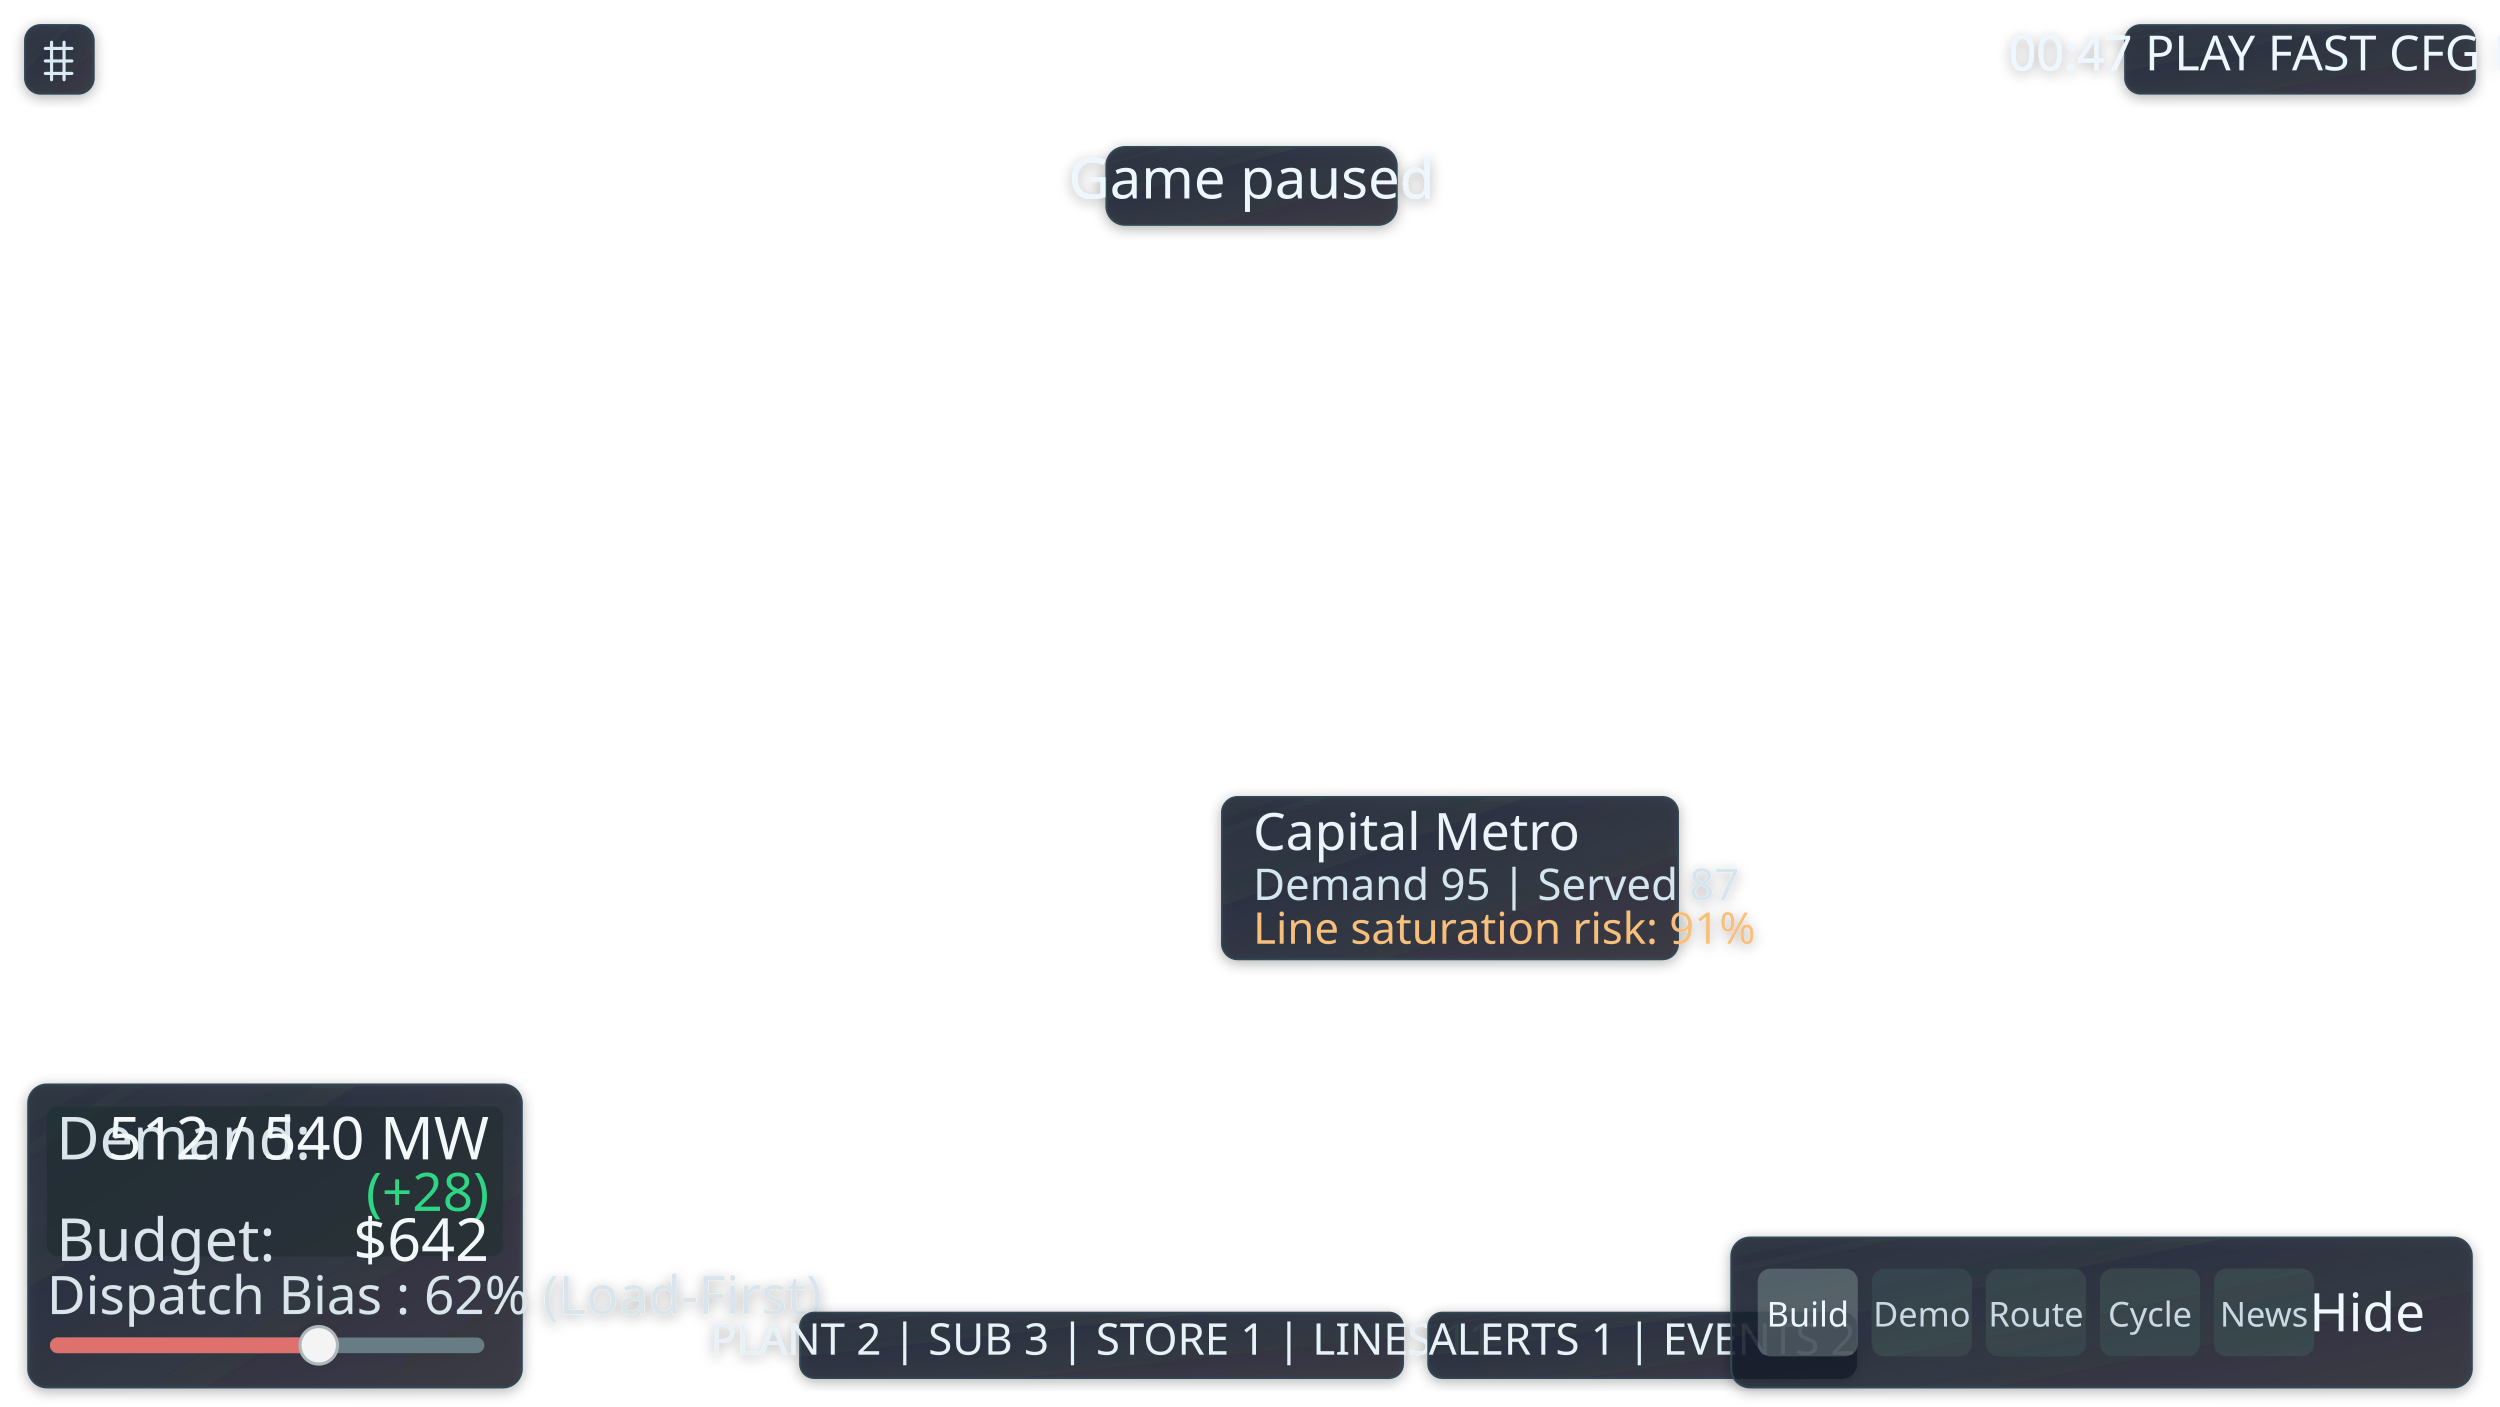
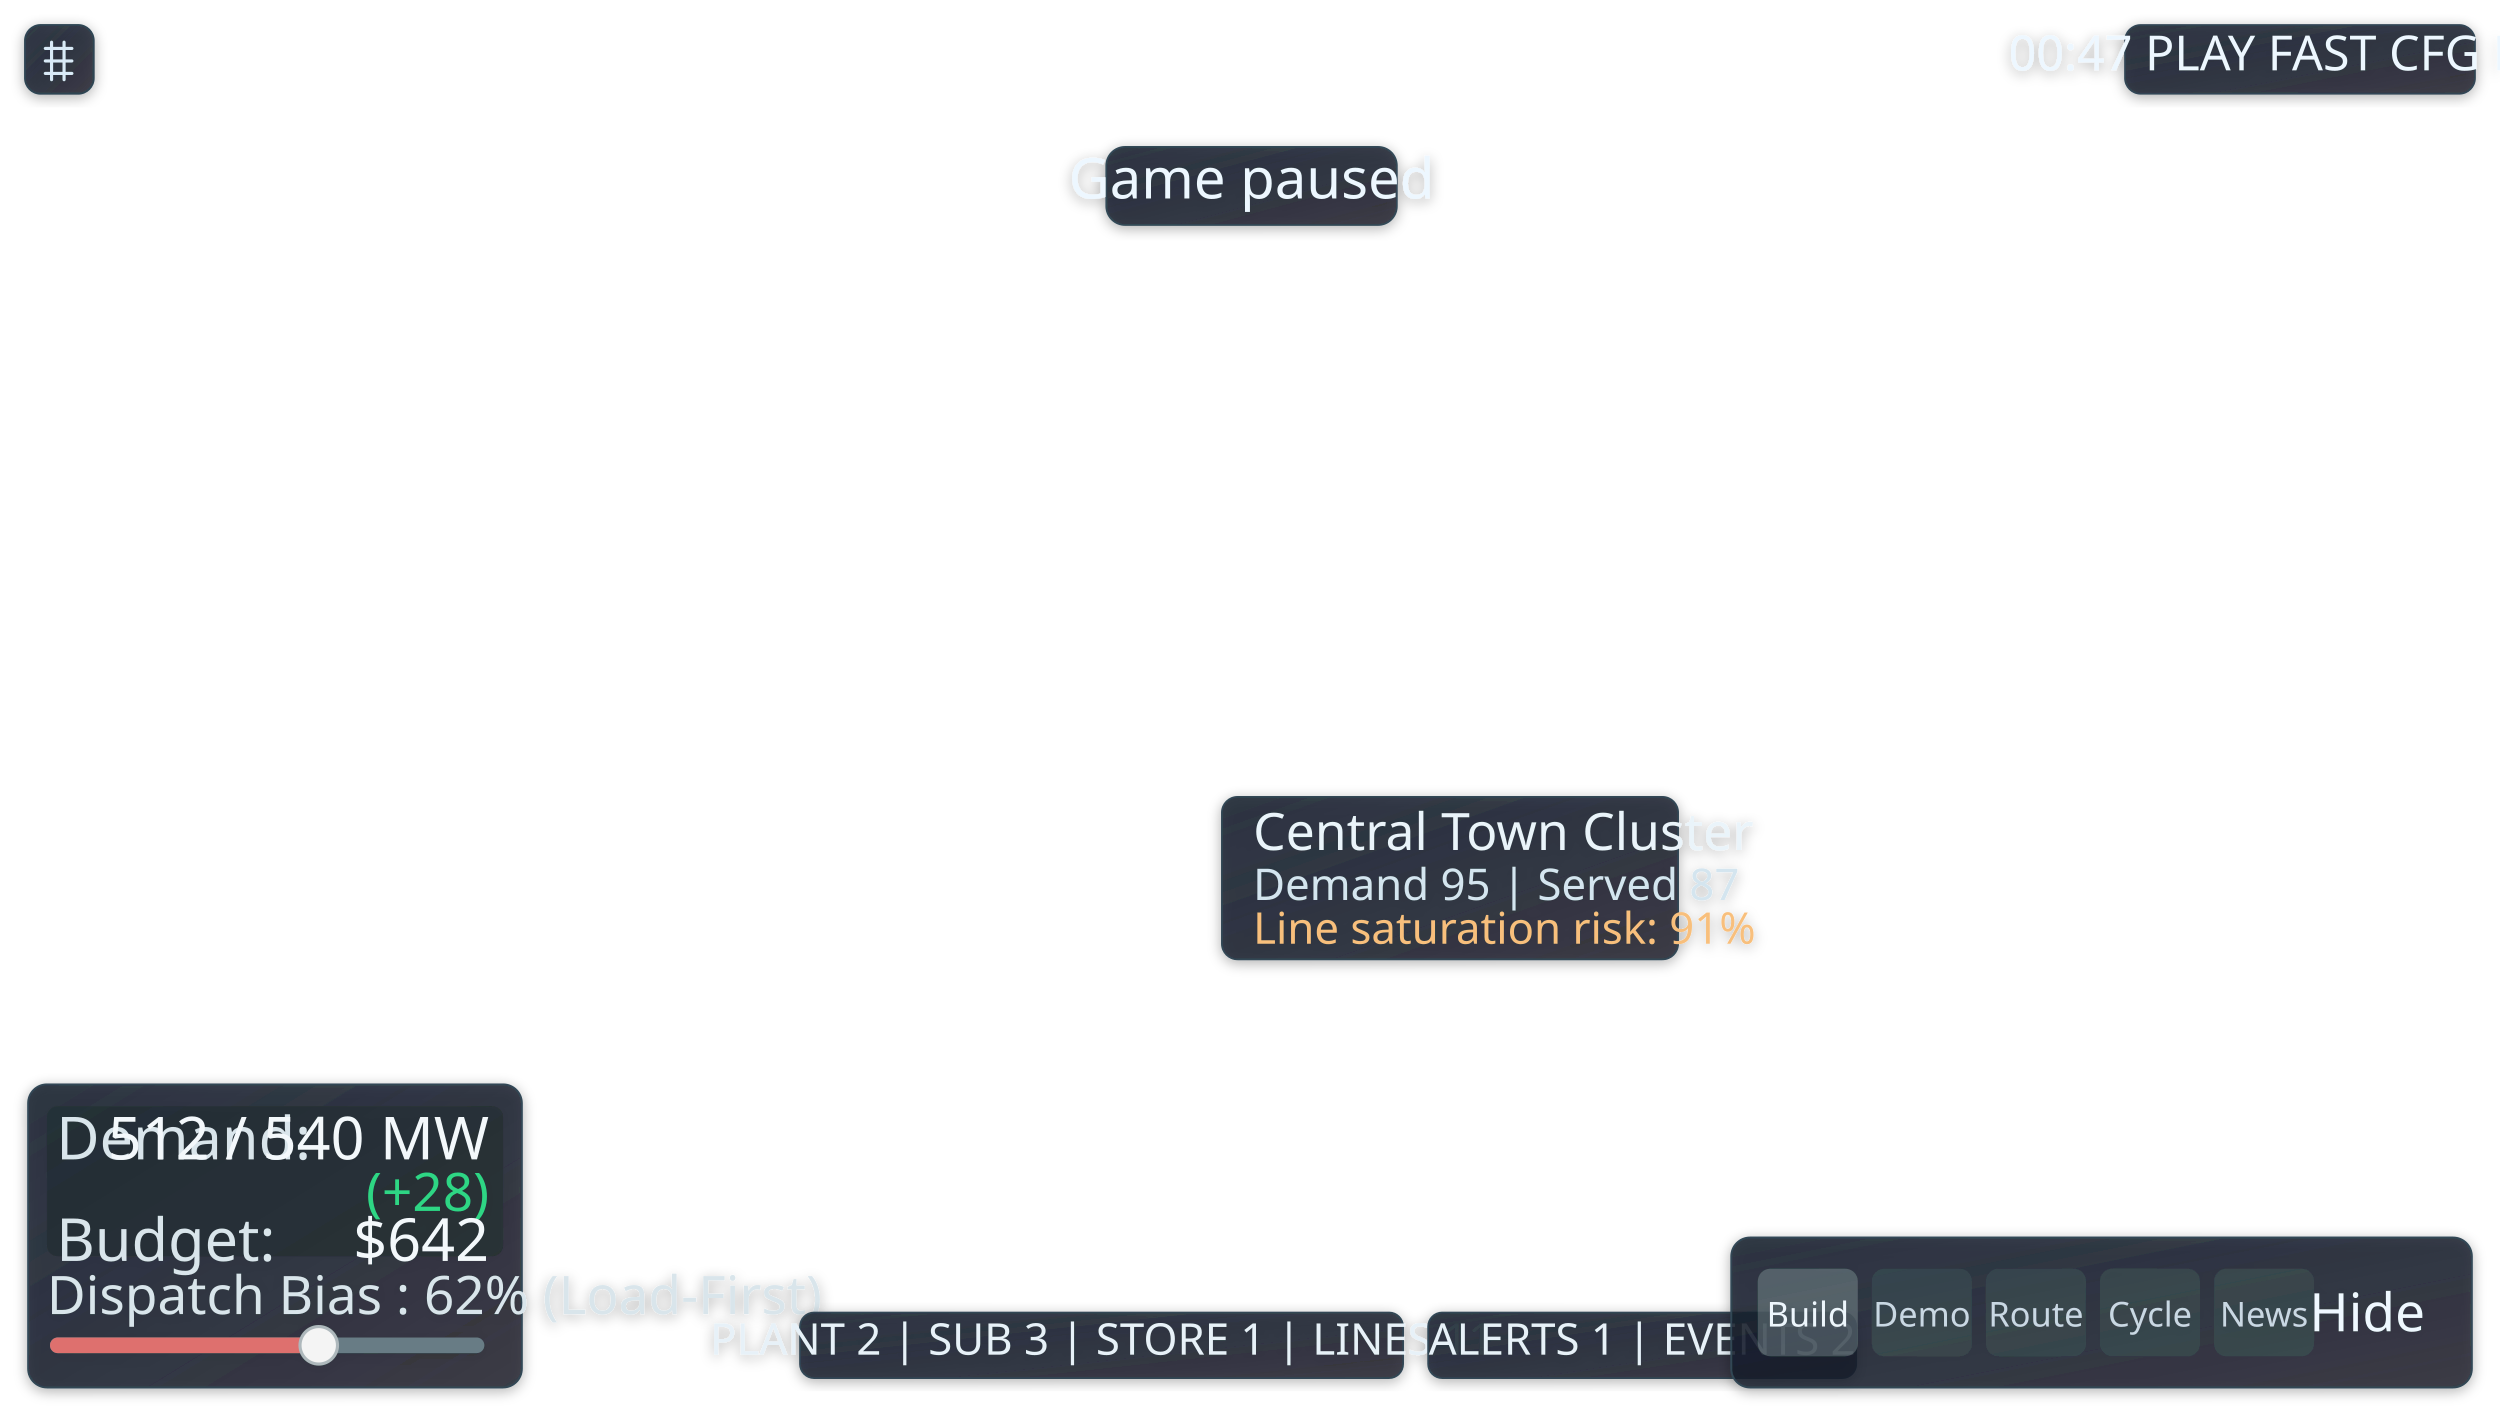
<svg xmlns="http://www.w3.org/2000/svg" width="1600" height="900" viewBox="0 0 1600 900">
  <defs>
    <linearGradient id="ui-panel" x1="0%" y1="0%" x2="100%" y2="100%">
      <stop offset="0%" stop-color="#1d2a34" stop-opacity="0.9" />
      <stop offset="100%" stop-color="#111a22" stop-opacity="0.78" />
    </linearGradient>
    <filter id="ui-shadow" x="-20%" y="-20%" width="140%" height="140%">
      <feDropShadow dx="0" dy="2" stdDeviation="4" flood-color="#000000" flood-opacity="0.35" />
    </filter>
  </defs>
  <g id="ui-top-left" filter="url(#ui-shadow)">
    <rect x="16" y="16" width="44" height="44" rx="10" fill="url(#ui-panel)" stroke="#2f4453" stroke-width="1.2" />
    <g stroke="#d9eaf7" stroke-width="2" fill="none" stroke-linecap="round">
      <line x1="29" y1="31" x2="46" y2="31" />
      <line x1="29" y1="39" x2="46" y2="39" />
      <line x1="29" y1="47" x2="46" y2="47" />
      <line x1="33" y1="27" x2="33" y2="51" />
      <line x1="41" y1="27" x2="41" y2="51" />
    </g>
  </g>
  <g id="ui-top-center" filter="url(#ui-shadow)">
    <rect x="708" y="94" width="186" height="50" rx="12" fill="url(#ui-panel)" stroke="#314857" stroke-width="1.1" />
    <text x="801" y="127" text-anchor="middle" fill="#edf7ff" font-size="36" font-family="'Trebuchet MS', 'Segoe UI', sans-serif">Game paused</text>
  </g>
  <g id="ui-top-right" filter="url(#ui-shadow)">
    <rect x="1360" y="16" width="224" height="44" rx="10" fill="url(#ui-panel)" stroke="#304554" stroke-width="1.1" />
    <text x="1472" y="45" text-anchor="middle" fill="#edf7ff" font-size="31" font-family="'Trebuchet MS', 'Segoe UI', sans-serif">00:47  PLAY  FAST  CFG  EXIT</text>
  </g>
  <g id="ui-bottom-left" filter="url(#ui-shadow)">
    <rect x="18" y="694" width="316" height="194" rx="12" fill="url(#ui-panel)" stroke="#304655" stroke-width="1.2" />
    <rect x="30" y="708" width="292" height="96" rx="7" fill="#1f2a30" fill-opacity="0.56" />
    <text x="36" y="742" fill="#d9e5eb" font-size="38" font-family="'Trebuchet MS', 'Segoe UI', sans-serif">Demand:</text>
    <text x="313" y="742" text-anchor="end" fill="#f3f8fb" font-size="38" font-family="'Trebuchet MS', 'Segoe UI', sans-serif">512 / 540 MW</text>
    <text x="313" y="775" text-anchor="end" fill="#2dd684" font-size="34" font-family="'Trebuchet MS', 'Segoe UI', sans-serif">(+28)</text>
    <text x="36" y="807" fill="#d9e5eb" font-size="38" font-family="'Trebuchet MS', 'Segoe UI', sans-serif">Budget:</text>
    <text x="313" y="807" text-anchor="end" fill="#f3f8fb" font-size="38" font-family="'Trebuchet MS', 'Segoe UI', sans-serif">$642</text>
    <text x="30" y="841" fill="#d9e5eb" font-size="34" font-family="'Trebuchet MS', 'Segoe UI', sans-serif">Dispatch Bias : 62% (Load-First)</text>
    <rect x="32" y="856" width="278" height="10" rx="5" fill="#687b85" />
    <rect x="32" y="856" width="172" height="10" rx="5" fill="#de6f6e" />
    <circle cx="204" cy="861" r="12" fill="#f4f4f4" stroke="#aeb8bc" stroke-width="2" />
  </g>
  <g id="ui-bottom-center" filter="url(#ui-shadow)">
    <rect x="512" y="840" width="386" height="42" rx="9" fill="url(#ui-panel)" stroke="#304655" stroke-width="1.1" />
    <text x="705" y="867" text-anchor="middle" fill="#e7f1f8" font-size="28" font-family="'Trebuchet MS', 'Segoe UI', sans-serif">PLANT 2 | SUB 3 | STORE 1 | LINES 11</text>
    <rect x="914" y="840" width="274" height="42" rx="9" fill="url(#ui-panel)" stroke="#304655" stroke-width="1.1" />
    <text x="1051" y="867" text-anchor="middle" fill="#e7f1f8" font-size="28" font-family="'Trebuchet MS', 'Segoe UI', sans-serif">ALERTS 1 | EVENTS 2</text>
  </g>
  <g id="ui-bottom-right" filter="url(#ui-shadow)">
    <rect x="1108" y="792" width="474" height="96" rx="12" fill="url(#ui-panel)" stroke="#304655" stroke-width="1.2" />
    <rect x="1125" y="812" width="64" height="56" rx="8" fill="#dfe9f2" fill-opacity="0.22" />
    <rect x="1198" y="812" width="64" height="56" rx="8" fill="#dfe9f2" fill-opacity="0.06" />
    <rect x="1271" y="812" width="64" height="56" rx="8" fill="#dfe9f2" fill-opacity="0.06" />
    <rect x="1344" y="812" width="64" height="56" rx="8" fill="#dfe9f2" fill-opacity="0.06" />
    <rect x="1417" y="812" width="64" height="56" rx="8" fill="#dfe9f2" fill-opacity="0.06" />
    <text x="1157" y="849" text-anchor="middle" fill="#edf6fc" font-size="22" font-family="'Trebuchet MS', 'Segoe UI', sans-serif">Build</text>
    <text x="1230" y="849" text-anchor="middle" fill="#c9d8e3" font-size="22" font-family="'Trebuchet MS', 'Segoe UI', sans-serif">Demo</text>
    <text x="1303" y="849" text-anchor="middle" fill="#c9d8e3" font-size="22" font-family="'Trebuchet MS', 'Segoe UI', sans-serif">Route</text>
    <text x="1376" y="849" text-anchor="middle" fill="#c9d8e3" font-size="22" font-family="'Trebuchet MS', 'Segoe UI', sans-serif">Cycle</text>
    <text x="1449" y="849" text-anchor="middle" fill="#c9d8e3" font-size="22" font-family="'Trebuchet MS', 'Segoe UI', sans-serif">News</text>
    <text x="1515" y="852" text-anchor="middle" fill="#eff8ff" font-size="34" font-family="'Trebuchet MS', 'Segoe UI', sans-serif">Hide</text>
  </g>
-   <g id="ui-region-tooltip" filter="url(#ui-shadow)">
+   <g id="ui-map-tooltip" filter="url(#ui-shadow)">
    <rect x="782" y="510" width="292" height="104" rx="10" fill="url(#ui-panel)" stroke="#304655" stroke-width="1.1" />
-     <text x="802" y="544" fill="#eaf4fa" font-size="33" font-family="'Trebuchet MS', 'Segoe UI', sans-serif">Capital Metro</text>
+     <text x="802" y="544" fill="#eaf4fa" font-size="33" font-family="'Trebuchet MS', 'Segoe UI', sans-serif">Central Town Cluster</text>
    <text x="802" y="576" fill="#d4e5ef" font-size="28" font-family="'Trebuchet MS', 'Segoe UI', sans-serif">Demand 95 | Served 87</text>
    <text x="802" y="604" fill="#f8bf7c" font-size="28" font-family="'Trebuchet MS', 'Segoe UI', sans-serif">Line saturation risk: 91%</text>
  </g>
</svg>
